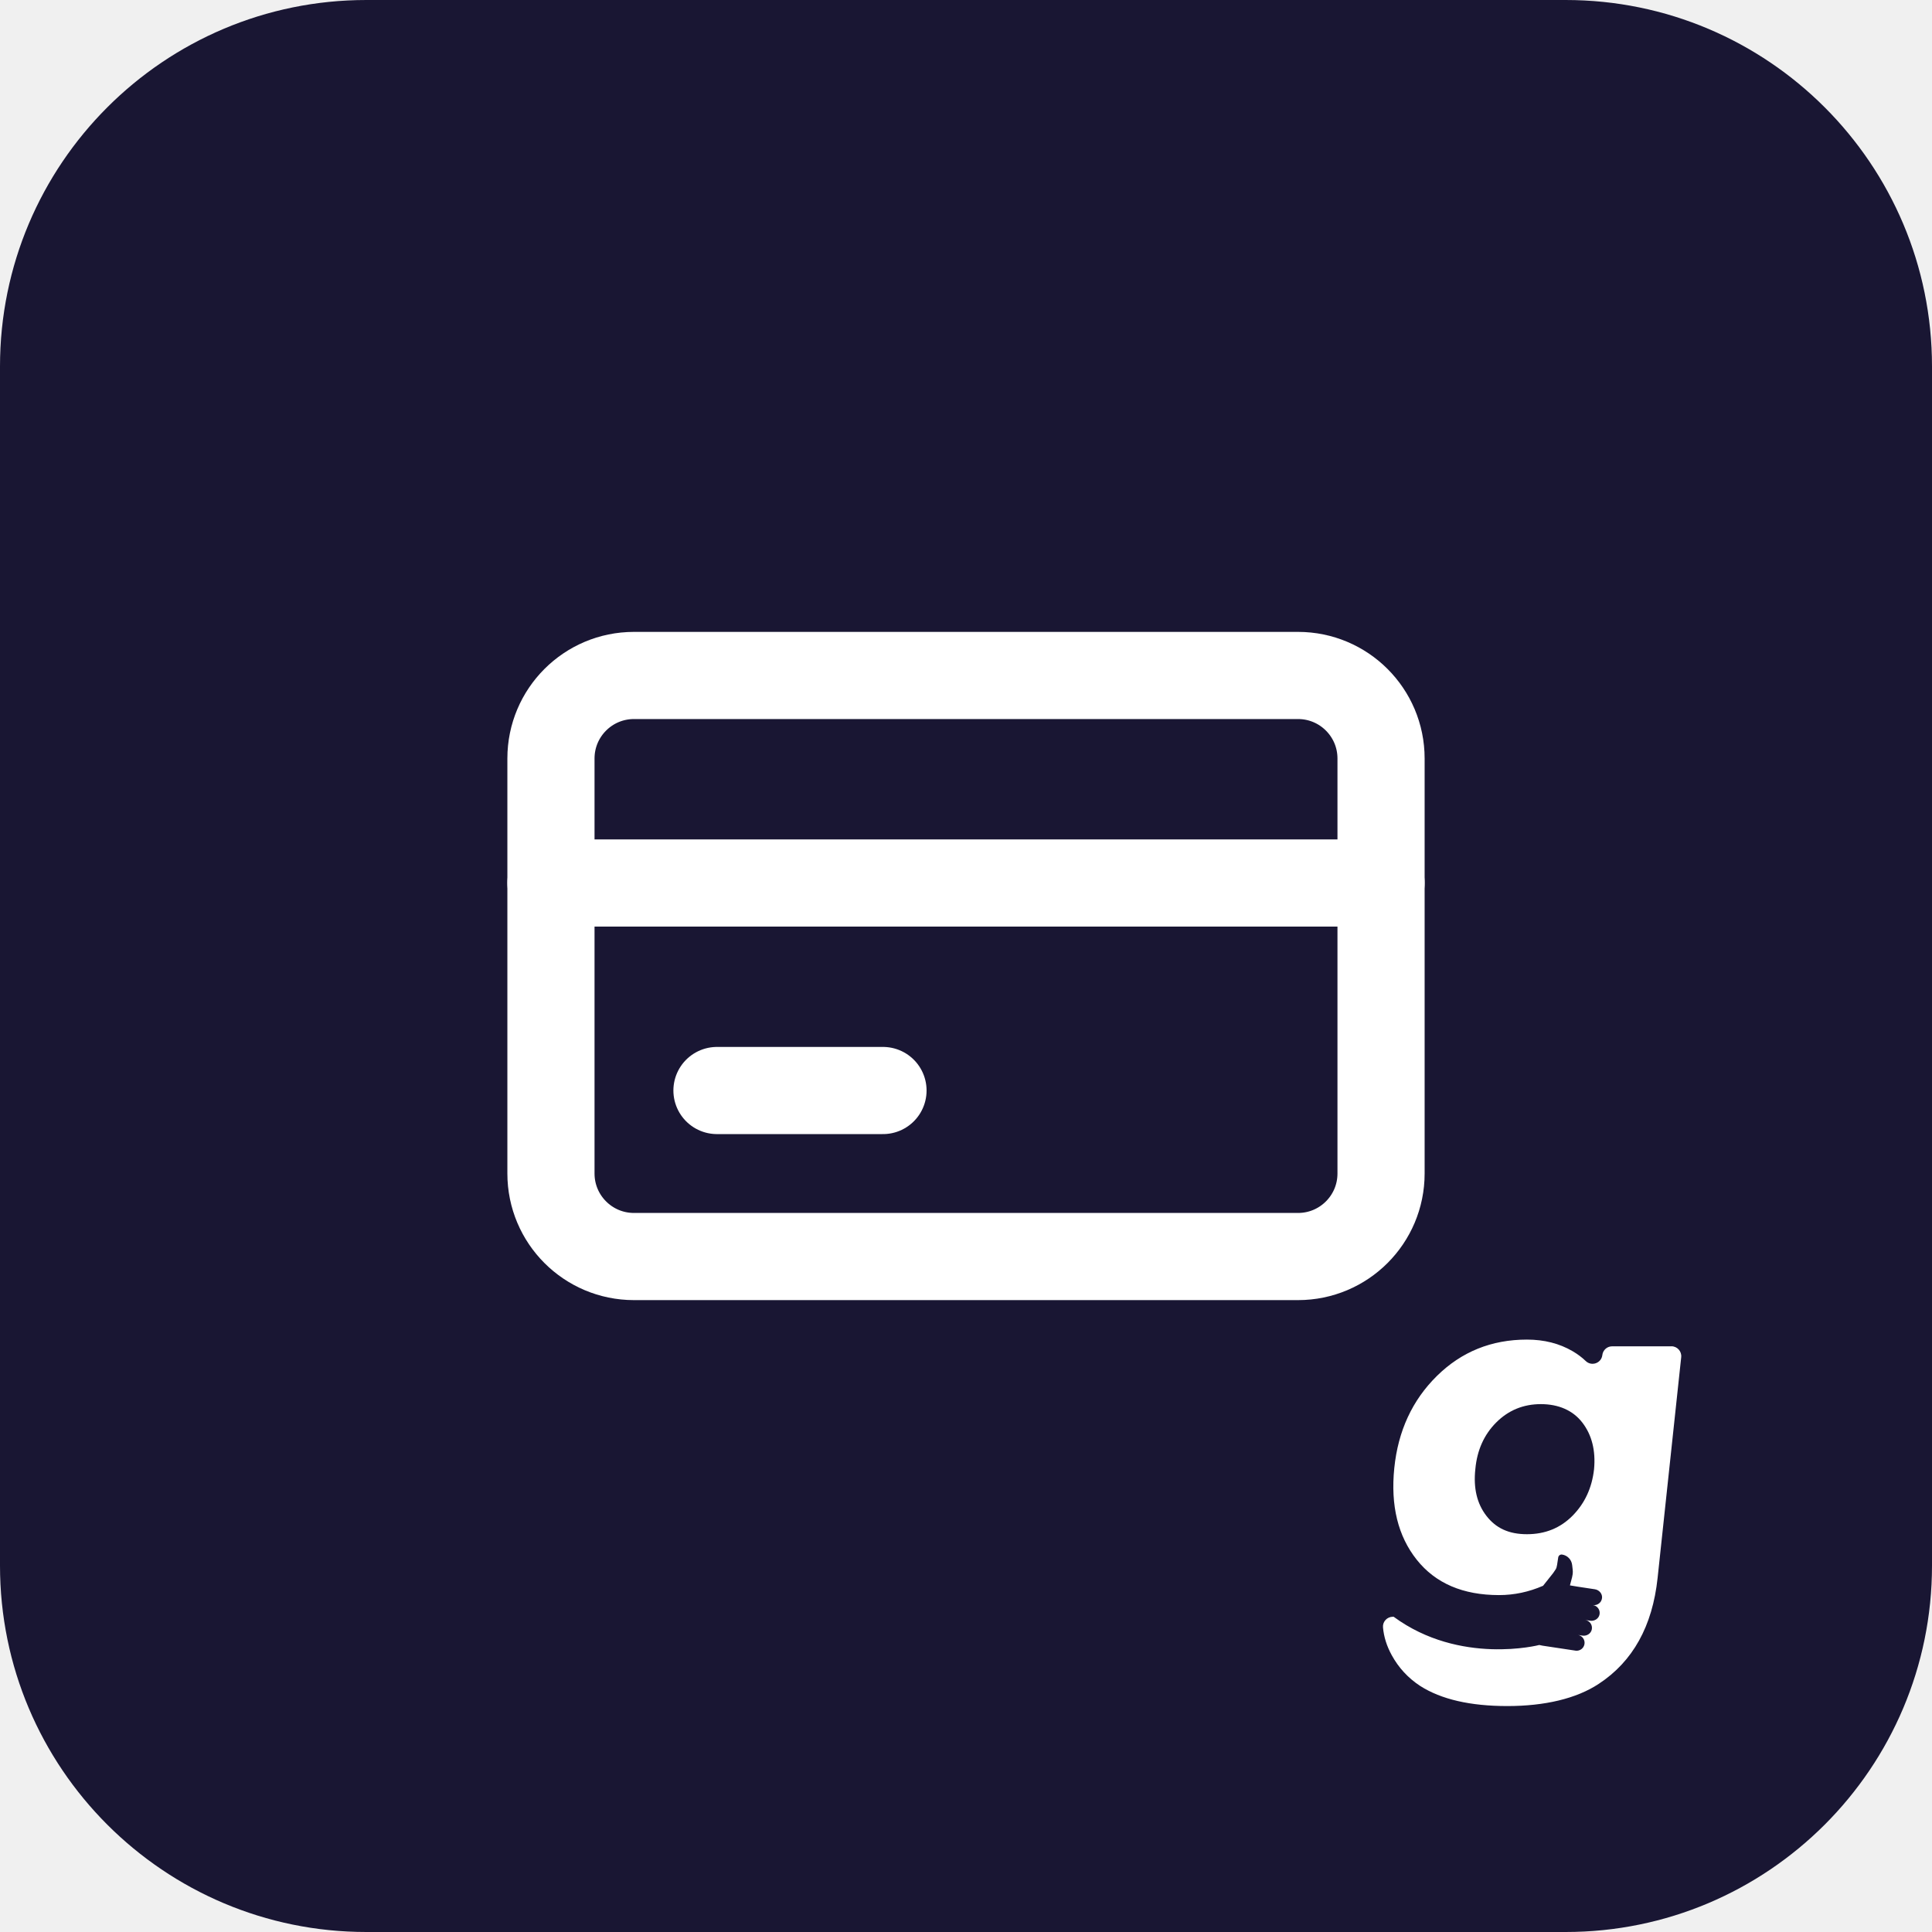
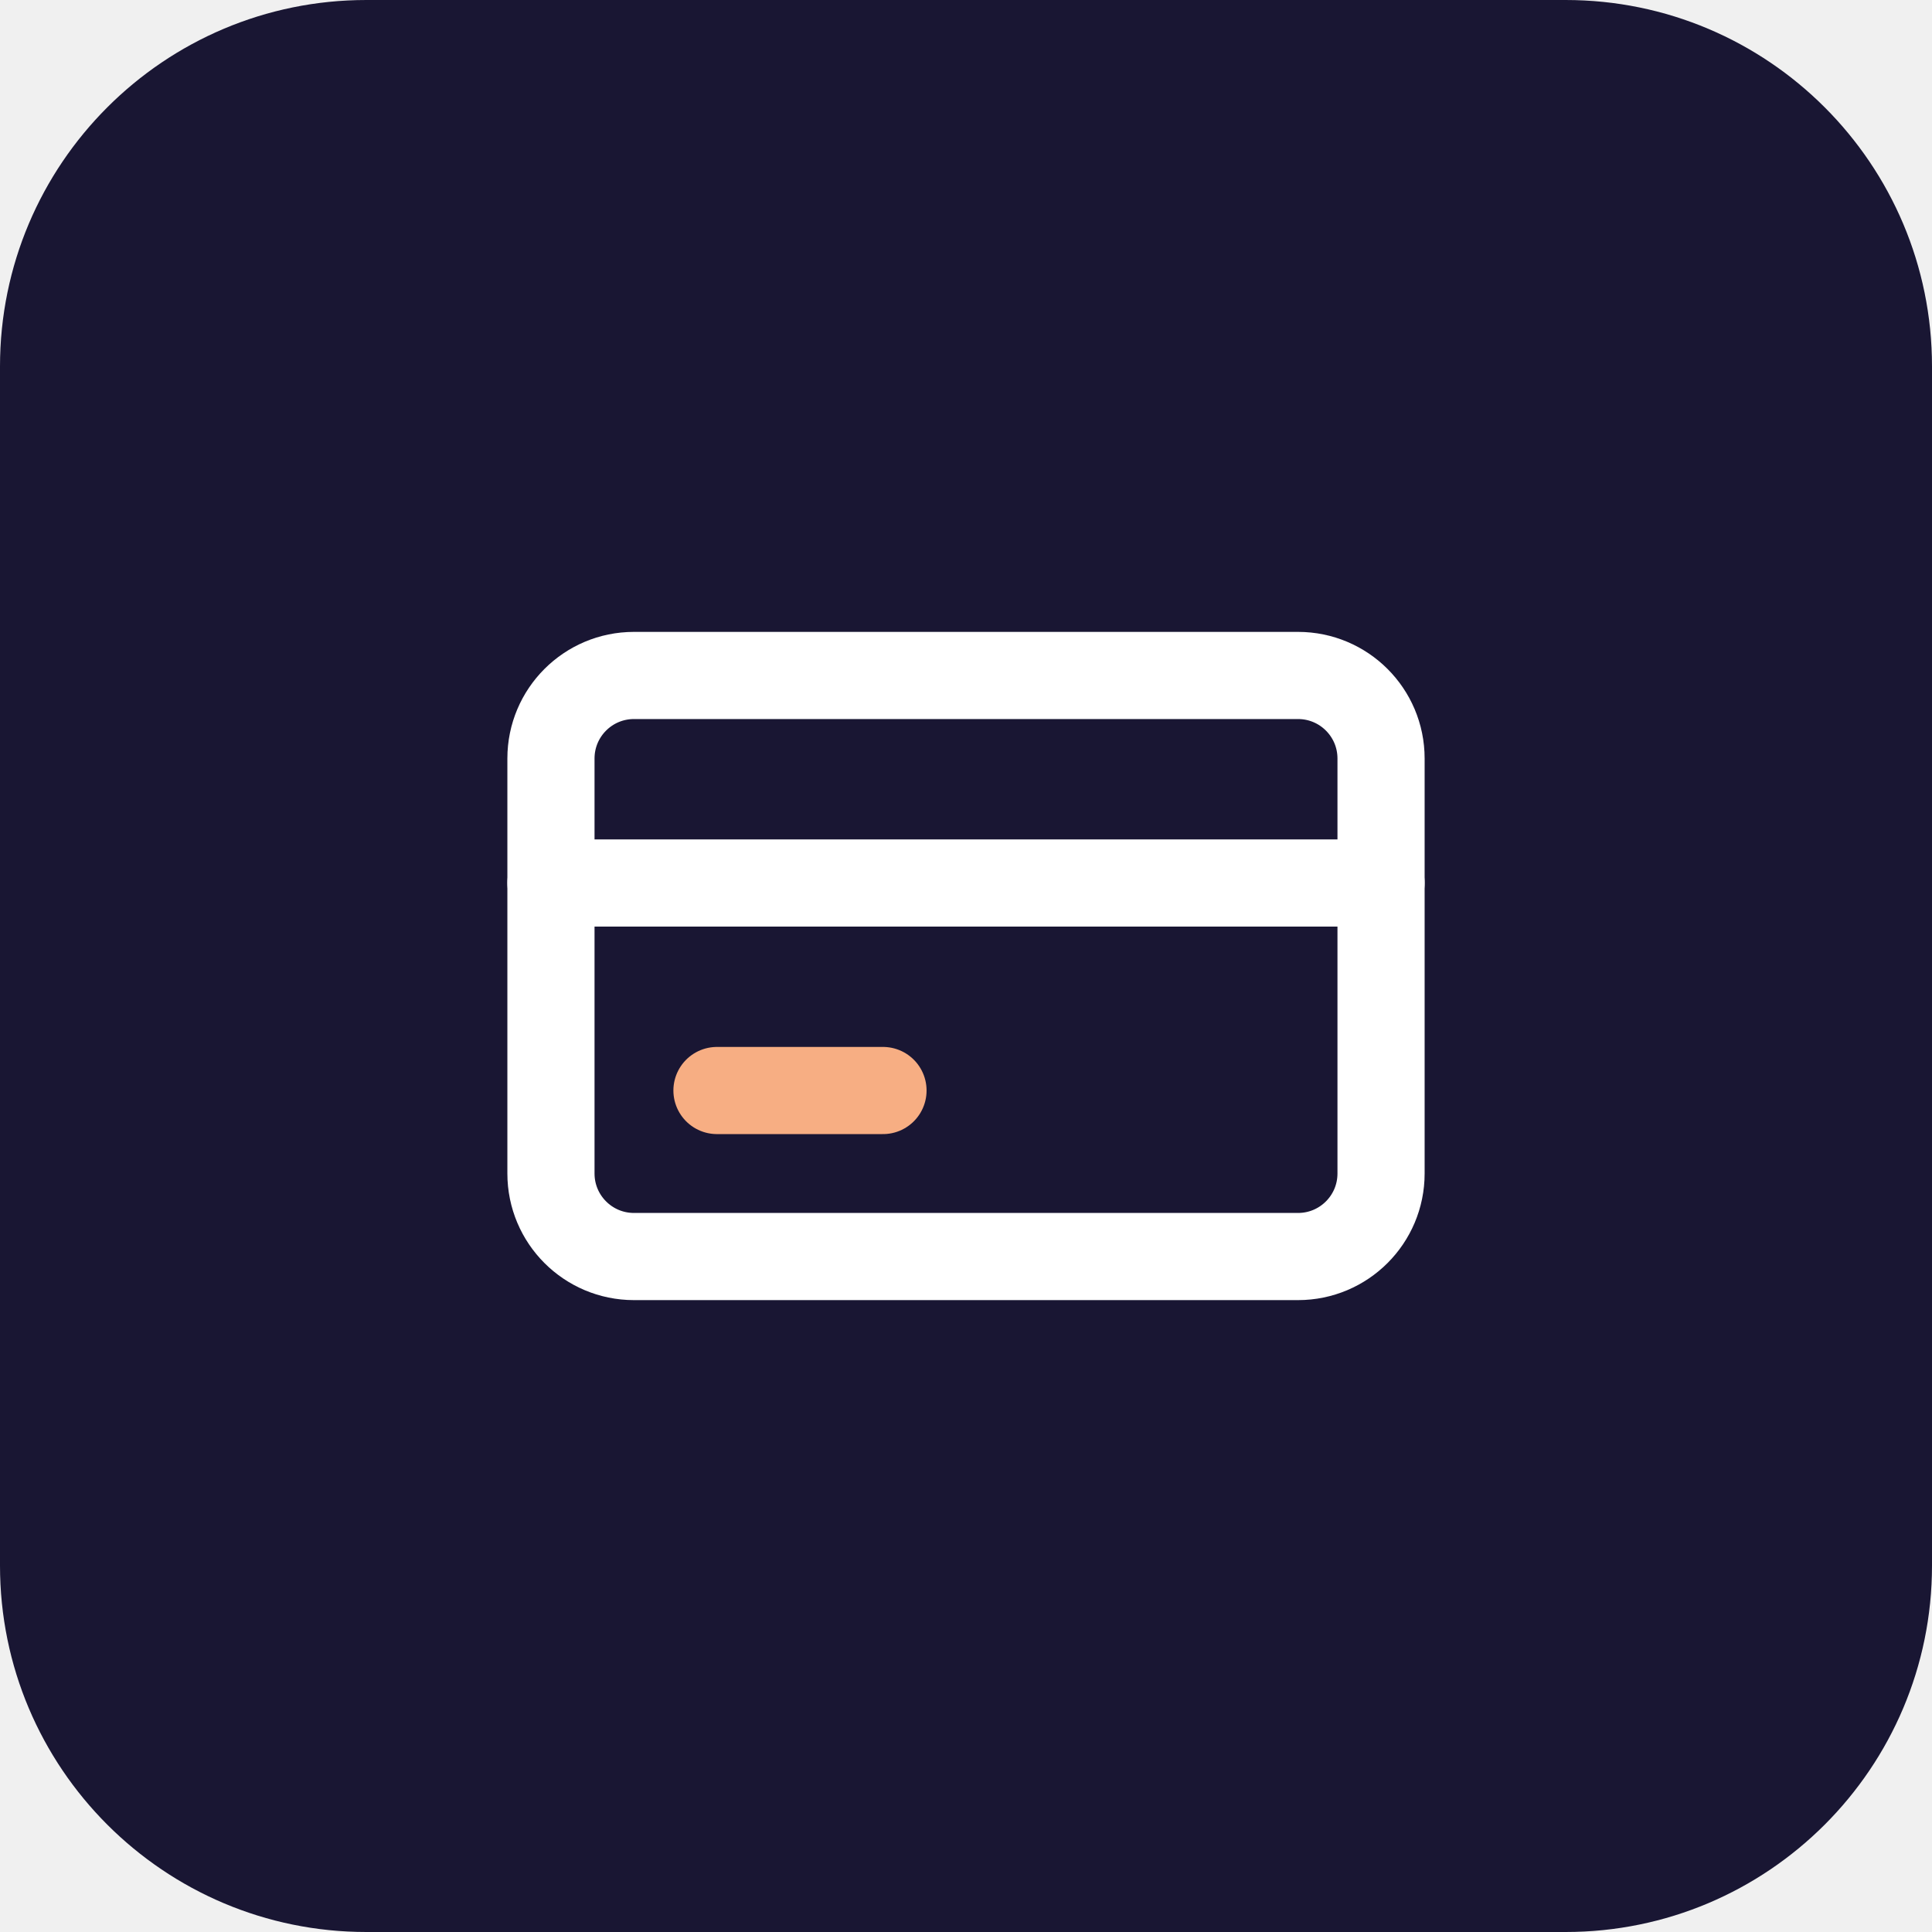
- <svg xmlns="http://www.w3.org/2000/svg" xmlns:xlink="http://www.w3.org/1999/xlink" width="418.94" height="418.94" viewBox="0 0 418.94 418.94" role="img" aria-labelledby="title desc">
-   <style>
- 		@media (max-width: 64px), (max-height: 64px) {
- 			.goodvantage-bug {
- 				display: none;
- 			}
- 		}
- 	</style>
-   <defs>
-     <path id="goodvantage-g" d="M298.29,96.88h-37.76c-3.2,0-5.88,2.39-6.25,5.57-.6,5.18-6.86,7.42-10.61,3.79-2.38-2.3-5.16-4.38-8.33-6.24-8.45-4.94-18.16-7.41-29.14-7.41-22.61,0-41.76,7.74-57.45,23.21-15.69,15.47-24.75,35.06-27.16,58.76-2.42,23.92,2.36,43.4,14.32,58.43,11.96,15.04,29.46,22.55,52.51,22.55,9.63,0,18.98-1.99,28.06-5.94l6.39-8.05c1.51-2.35,2.14-2.53,2.55-5.29l.72-4.73c.18-1.2,1.3-2.02,2.49-1.84,3.38,.51,6,3.23,6.39,6.62l.11,.92c.36,3.13,.55,3.84-.14,6.92l-1.37,5.2,4.88,.81,4.95,.75,6.07,.92c2.71,.41,4.84,2.81,4.57,5.54-.29,2.91-2.95,4.96-5.81,4.53,2.86,.43,4.8,3.17,4.21,6.04-.55,2.69-3.29,4.35-6.01,3.94l-3.13-.47c2.86,.43,4.8,3.17,4.21,6.04-.55,2.69-3.29,4.35-6.01,3.94l-2.66-.4h0c2.63,.54,4.42,3.05,4.01,5.73-.41,2.69-2.85,4.55-5.52,4.28h0l-21.24-3.2c-.72-.11-1.42-.27-2.12-.45l.03,.02s-50.5,13.12-92.86-18.01h-.51c-3.66,0-6.61,3.11-6.29,6.75,.52,6.01,2.37,11.93,5.58,17.77,4.39,8.01,10.42,14.54,18.11,19.59,13.38,8.56,31.93,12.84,55.64,12.84s44-4.72,58.27-14.16c21.73-14.27,34.24-36.76,37.53-67.49l15.06-140.85c.4-3.72-2.52-6.96-6.26-6.96Zm-49.29,78.35c-1.32,11.85-5.87,21.73-13.66,29.63-7.79,7.9-17.51,11.85-29.14,11.85s-19.81-3.89-25.84-11.69c-6.04-7.79-8.39-17.72-7.08-29.79,1.1-12.07,5.54-22,13.33-29.79,7.79-7.79,17.28-11.69,28.48-11.69s20.46,3.95,26.5,11.85c6.03,7.9,8.5,17.78,7.41,29.63Z" />
-   </defs>
+ <svg xmlns="http://www.w3.org/2000/svg" width="418.94" height="418.94" viewBox="0 0 418.94 418.94" role="img" aria-labelledby="title desc">
  <rect width="418.94" height="418.94" rx="79.45" fill="#191633" />
  <g transform="translate(101.47 101.47) scale(9)" fill="none" stroke="#ffffff" stroke-width="2.1" stroke-linecap="round" stroke-linejoin="round">
    <rect x="2" y="5" width="20" height="14" rx="2" />
    <path d="M2 10h20" />
-     <path d="M6 15h4" />
-   </g>
-   <g class="goodvantage-bug" transform="translate(261 259) scale(0.34)">
-     <use href="#goodvantage-g" xlink:href="#goodvantage-g" fill="#ffffff" />
+     <path d="M6 15h4" stroke="#F7AE83" />
  </g>
</svg>
